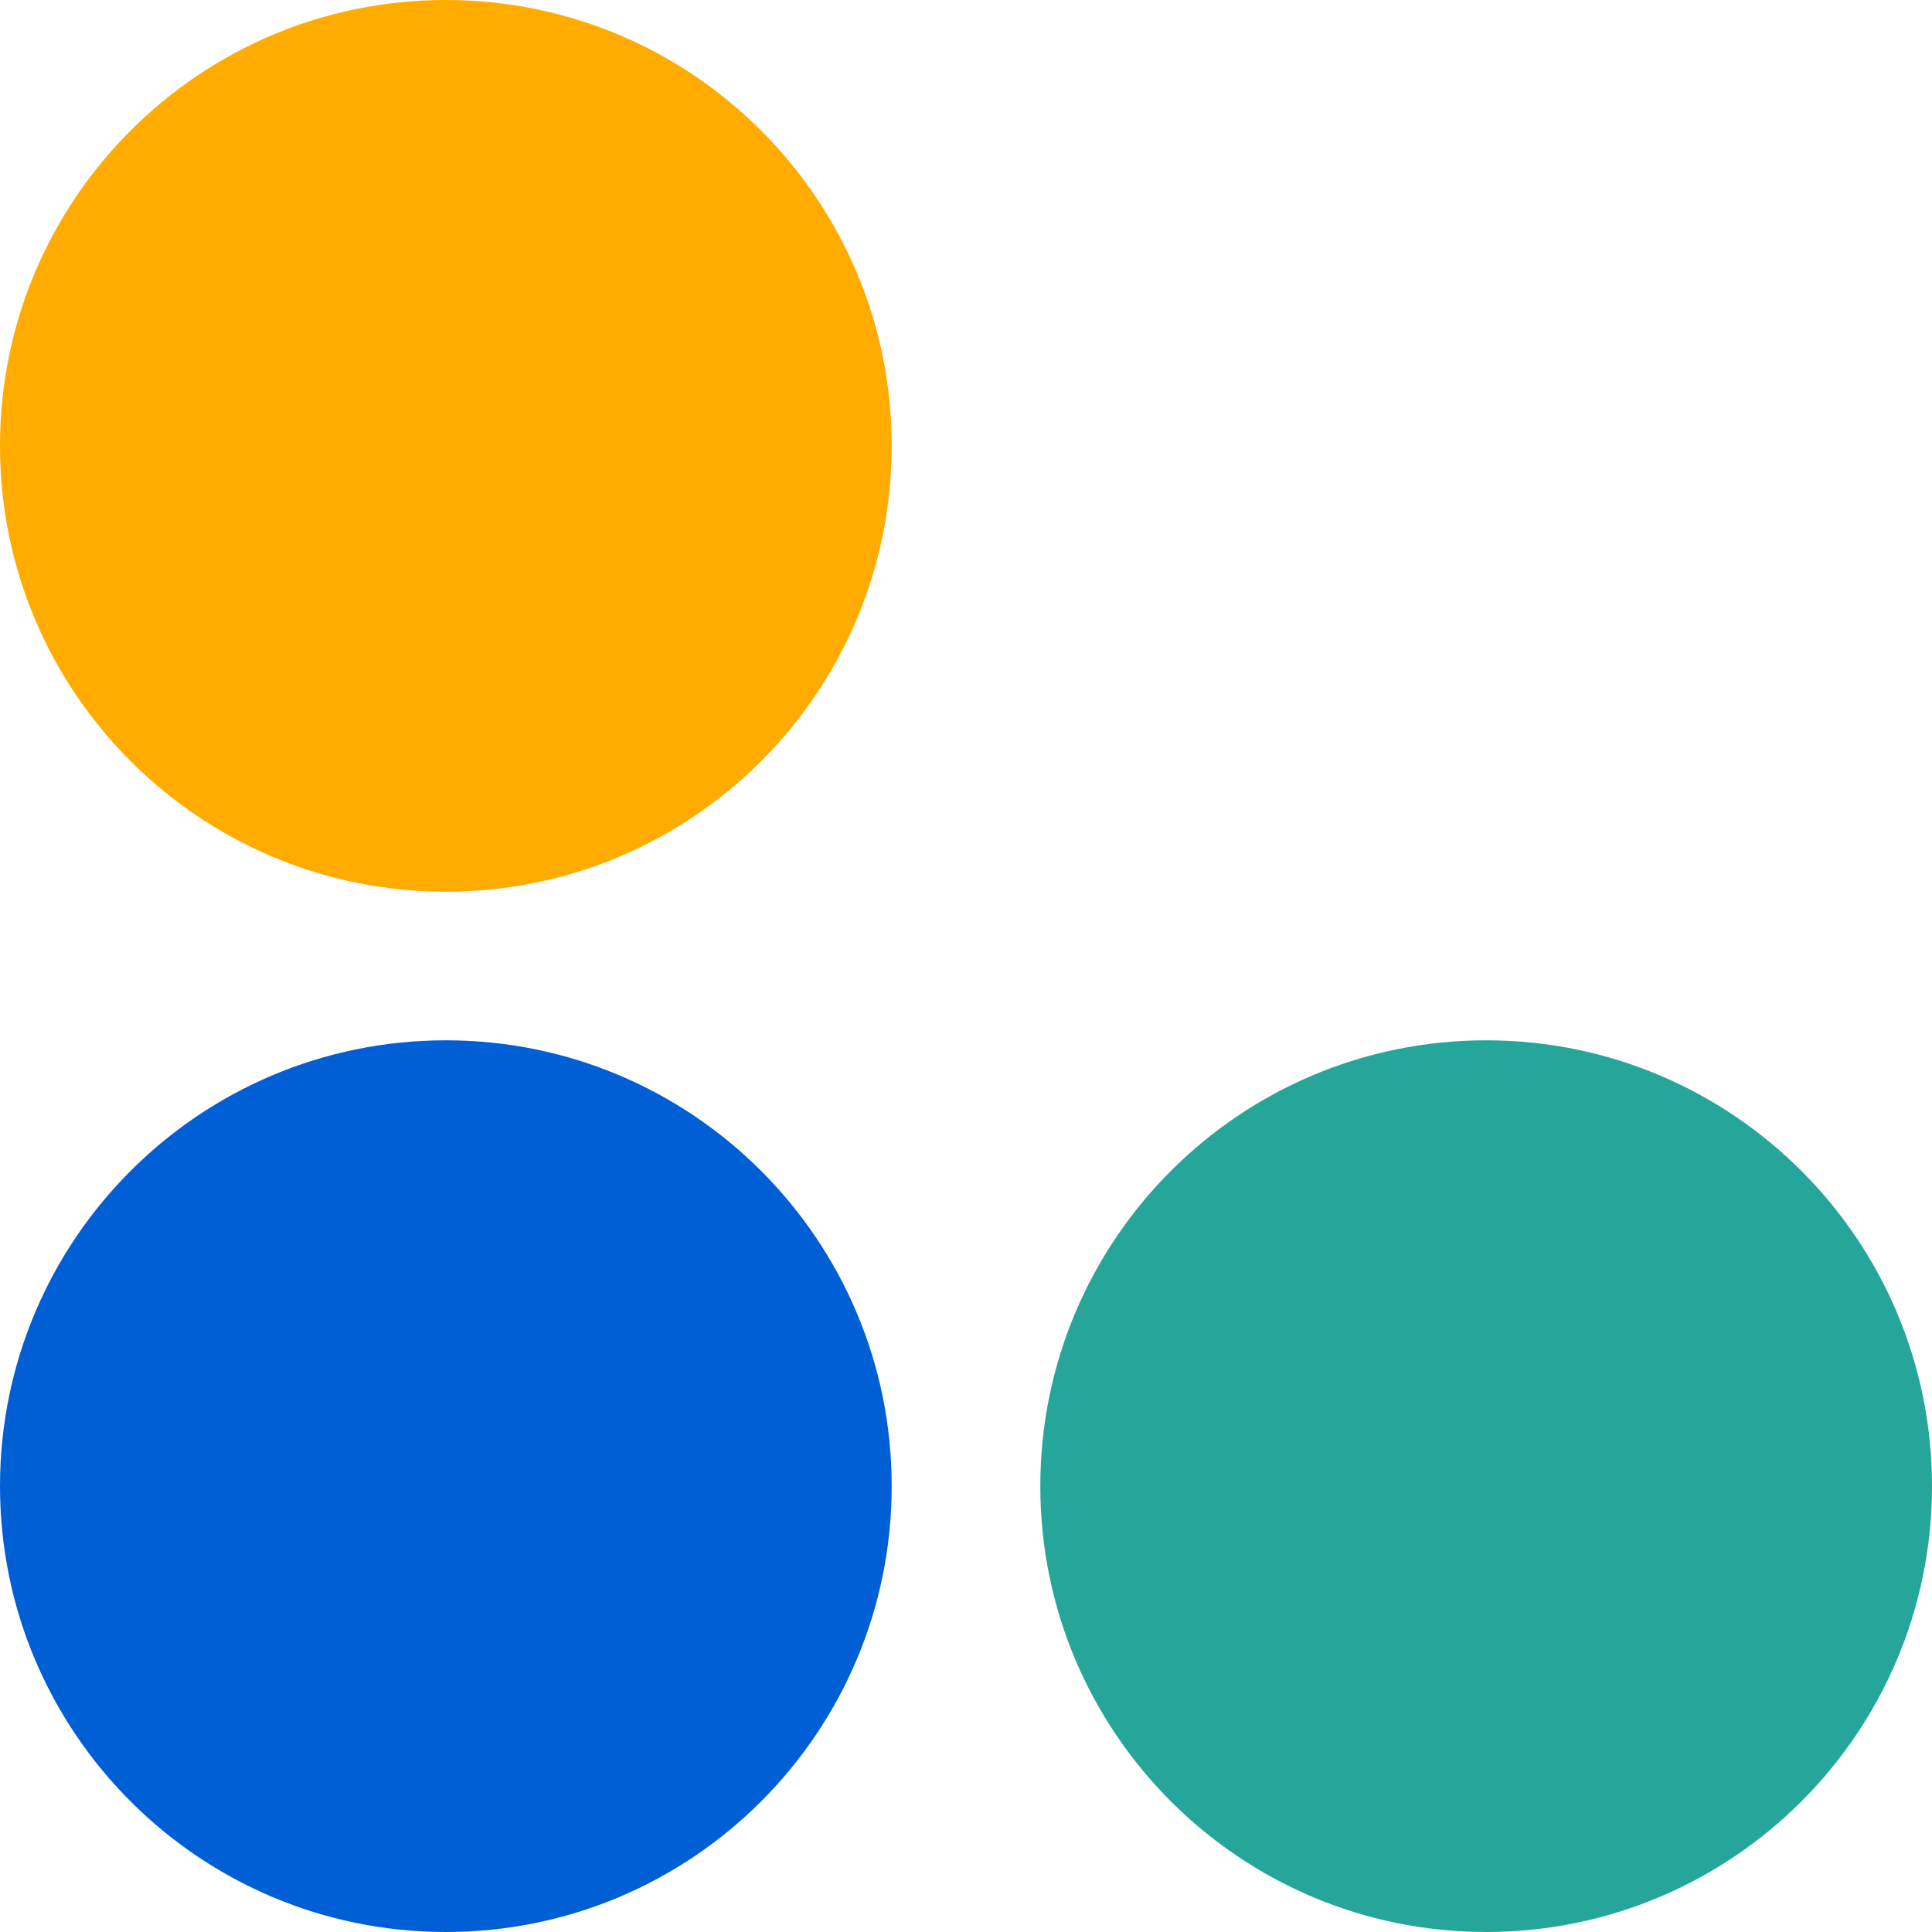
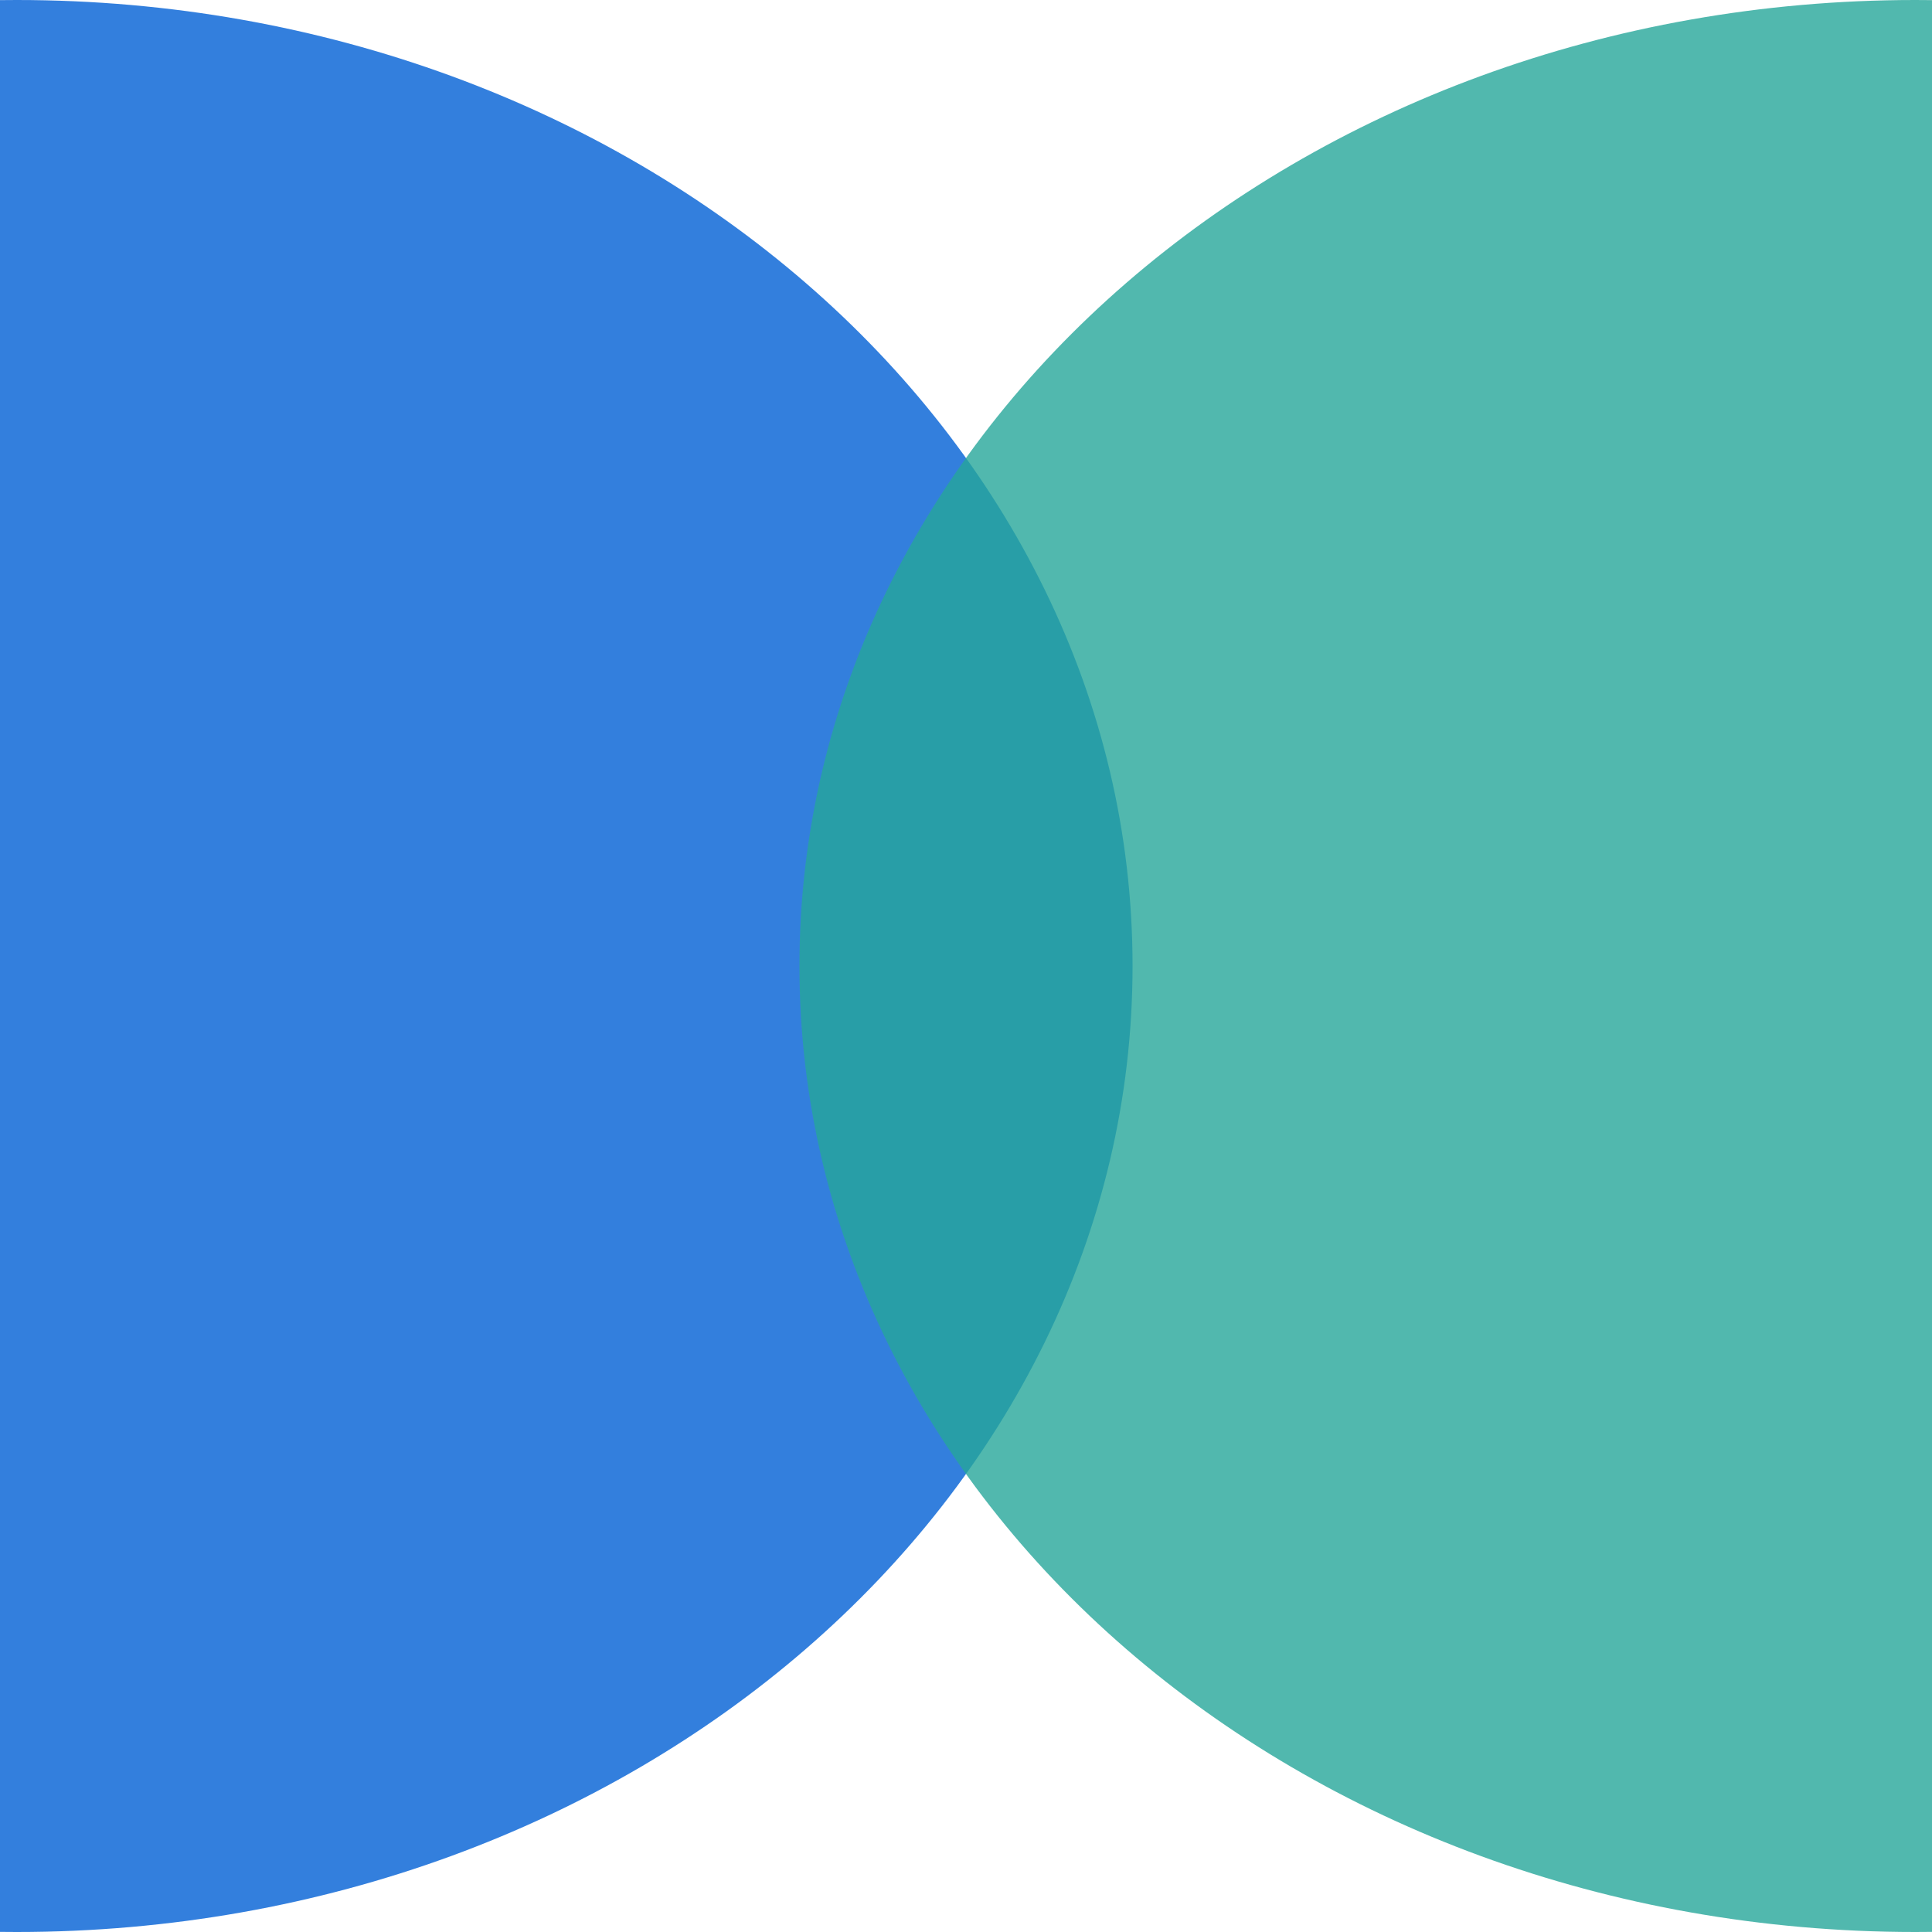
- <svg xmlns="http://www.w3.org/2000/svg" width="13" height="13" viewBox="0 0 13 13" fill="none">
-   <circle cx="3" cy="3" r="3" fill="#FFAB00" />
-   <circle cx="3" cy="10" r="3" fill="#005FD5" />
-   <circle cx="10" cy="10" r="3" fill="#26A69A" />
+ <svg xmlns="http://www.w3.org/2000/svg" width="67" height="67" viewBox="0 0 67 67" fill="none">
+   <path opacity="0.8" fill-rule="evenodd" clip-rule="evenodd" d="M1.23303e-05 66.996C0.192 66.999 0.385 67 0.577 67C21.95 67 39.276 52.002 39.276 33.5C39.276 14.998 21.95 -7.57338e-07 0.577 -1.69156e-06C0.385 -1.69999e-06 0.192 0.001 1.52586e-05 0.004L1.23303e-05 66.996Z" fill="#005FD5" />
+   <path opacity="0.8" fill-rule="evenodd" clip-rule="evenodd" d="M67 0.004C66.808 0.001 66.615 1.69999e-06 66.422 1.69156e-06C45.05 7.57338e-07 27.724 14.998 27.724 33.5C27.724 52.002 45.05 67 66.422 67C66.615 67 66.808 66.999 67 66.996L67 0.004Z" fill="#26A69A" />
</svg>
